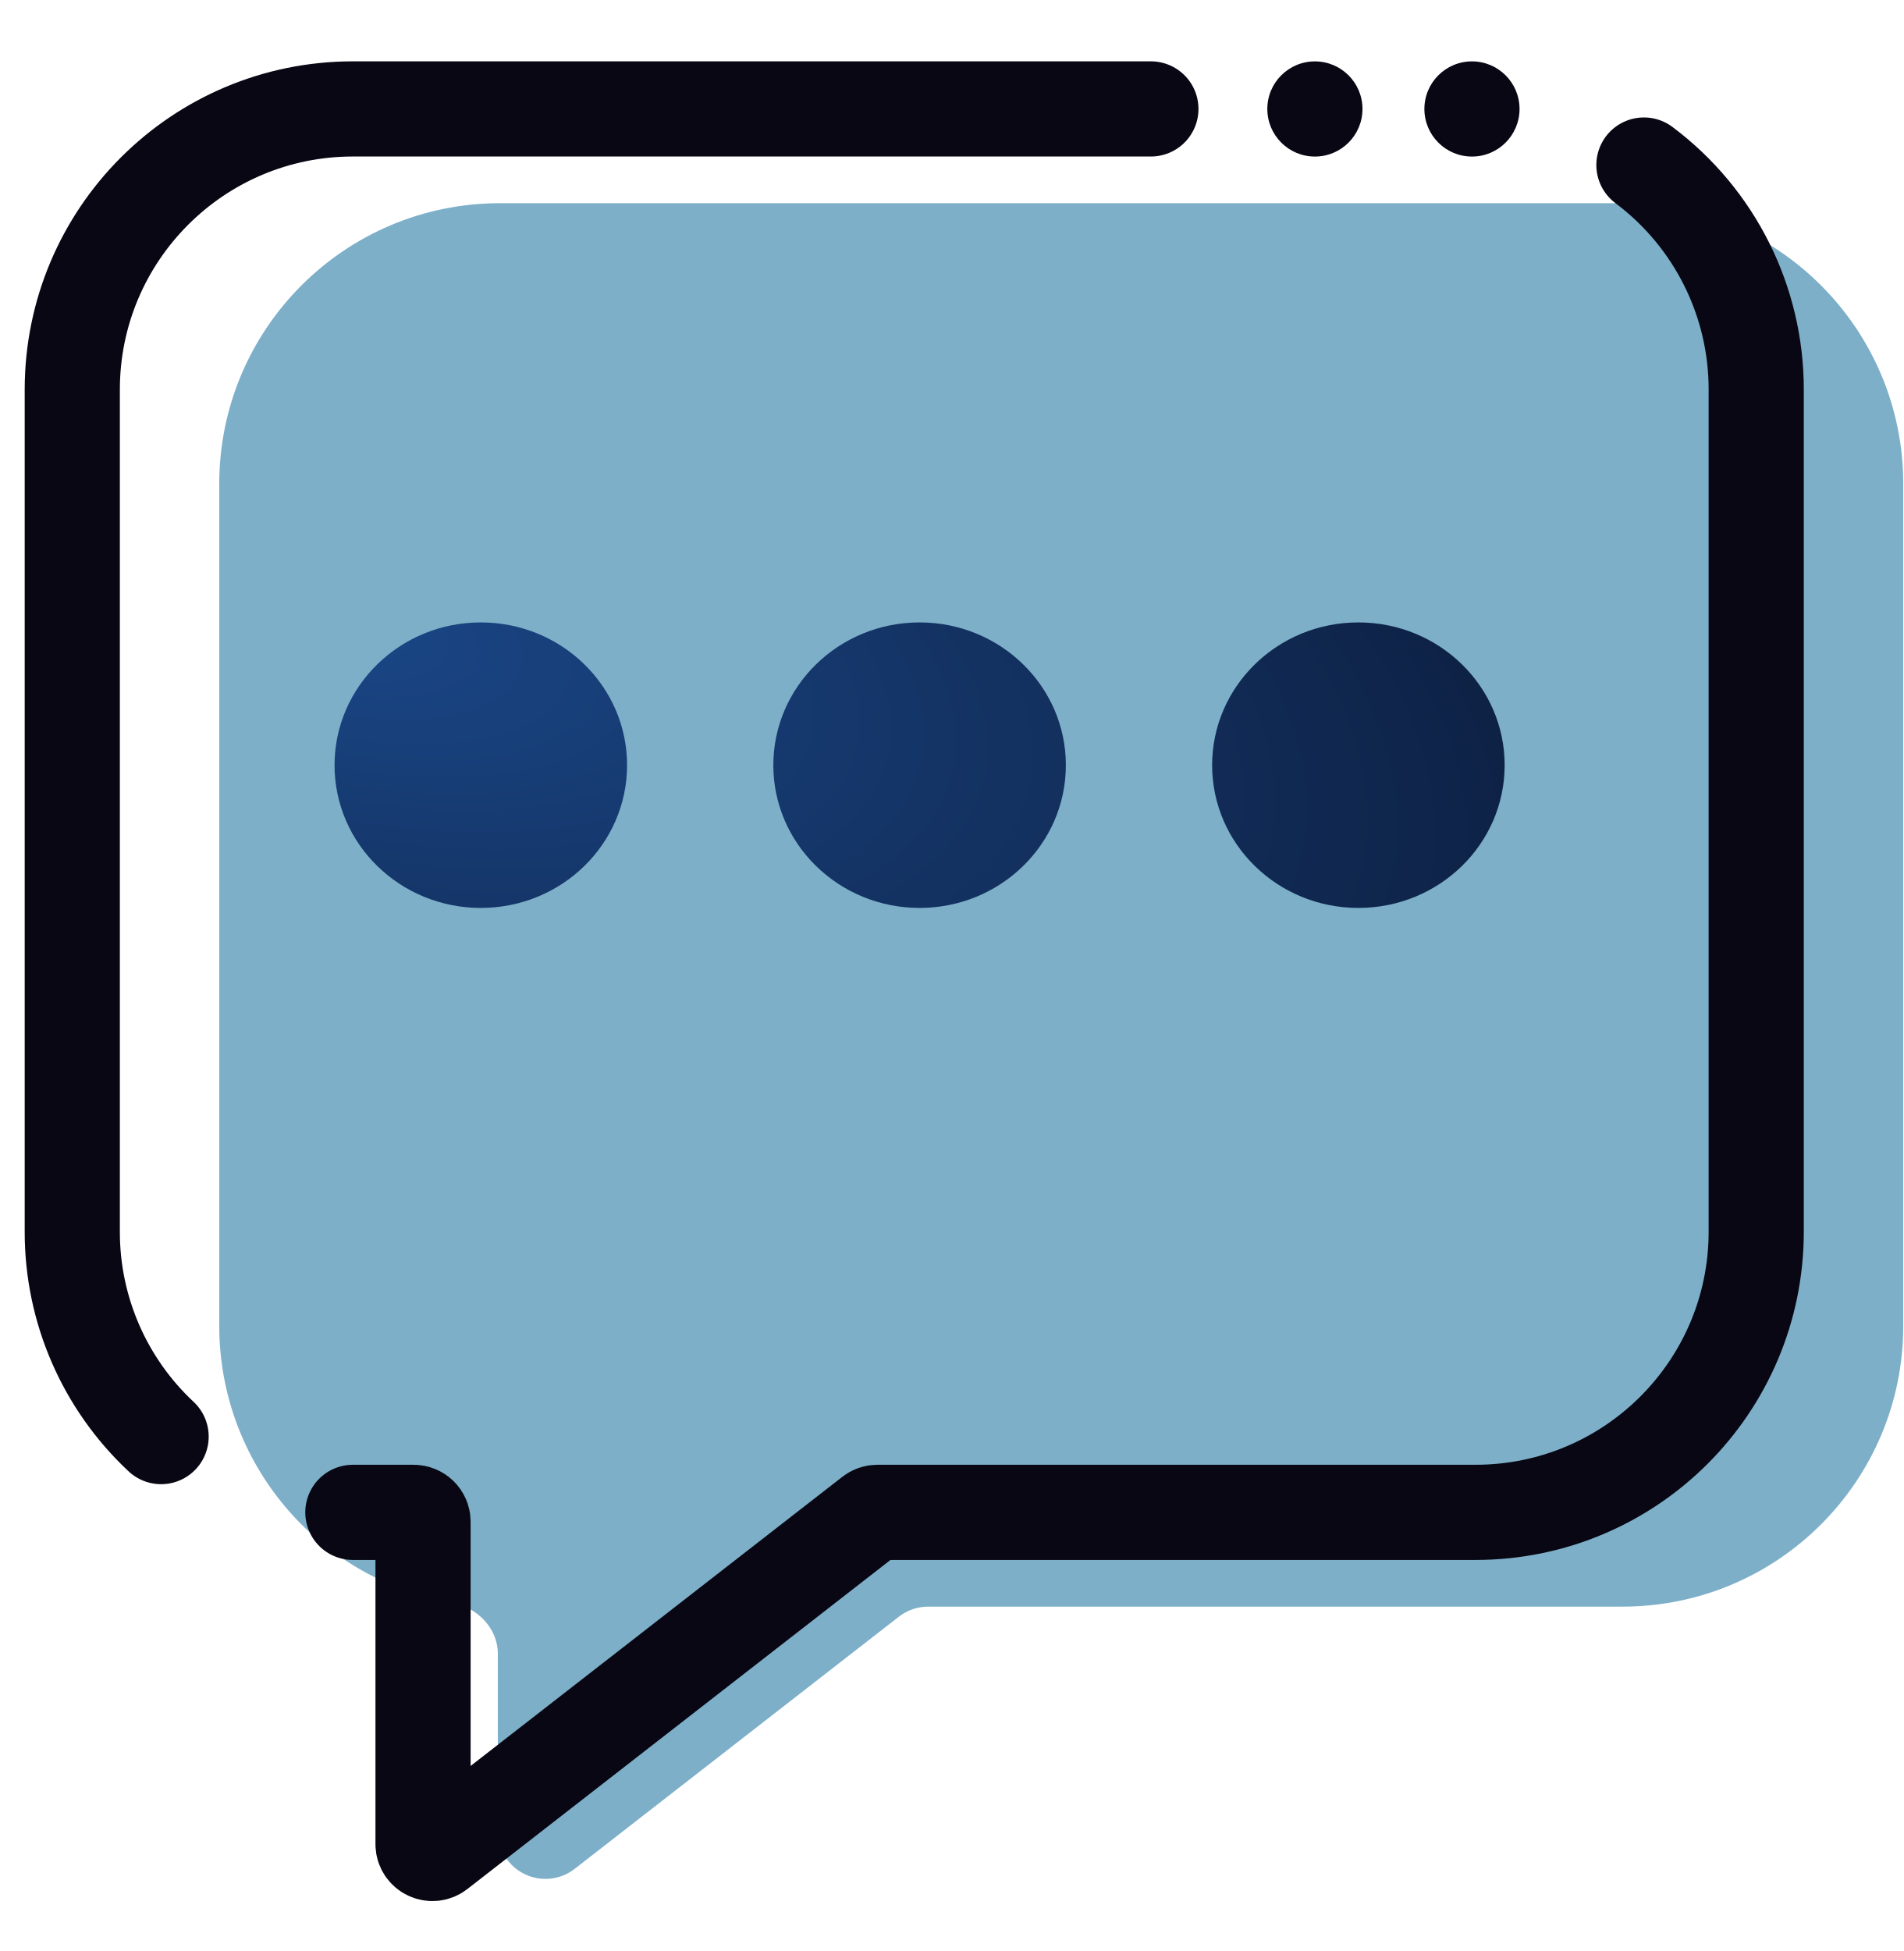
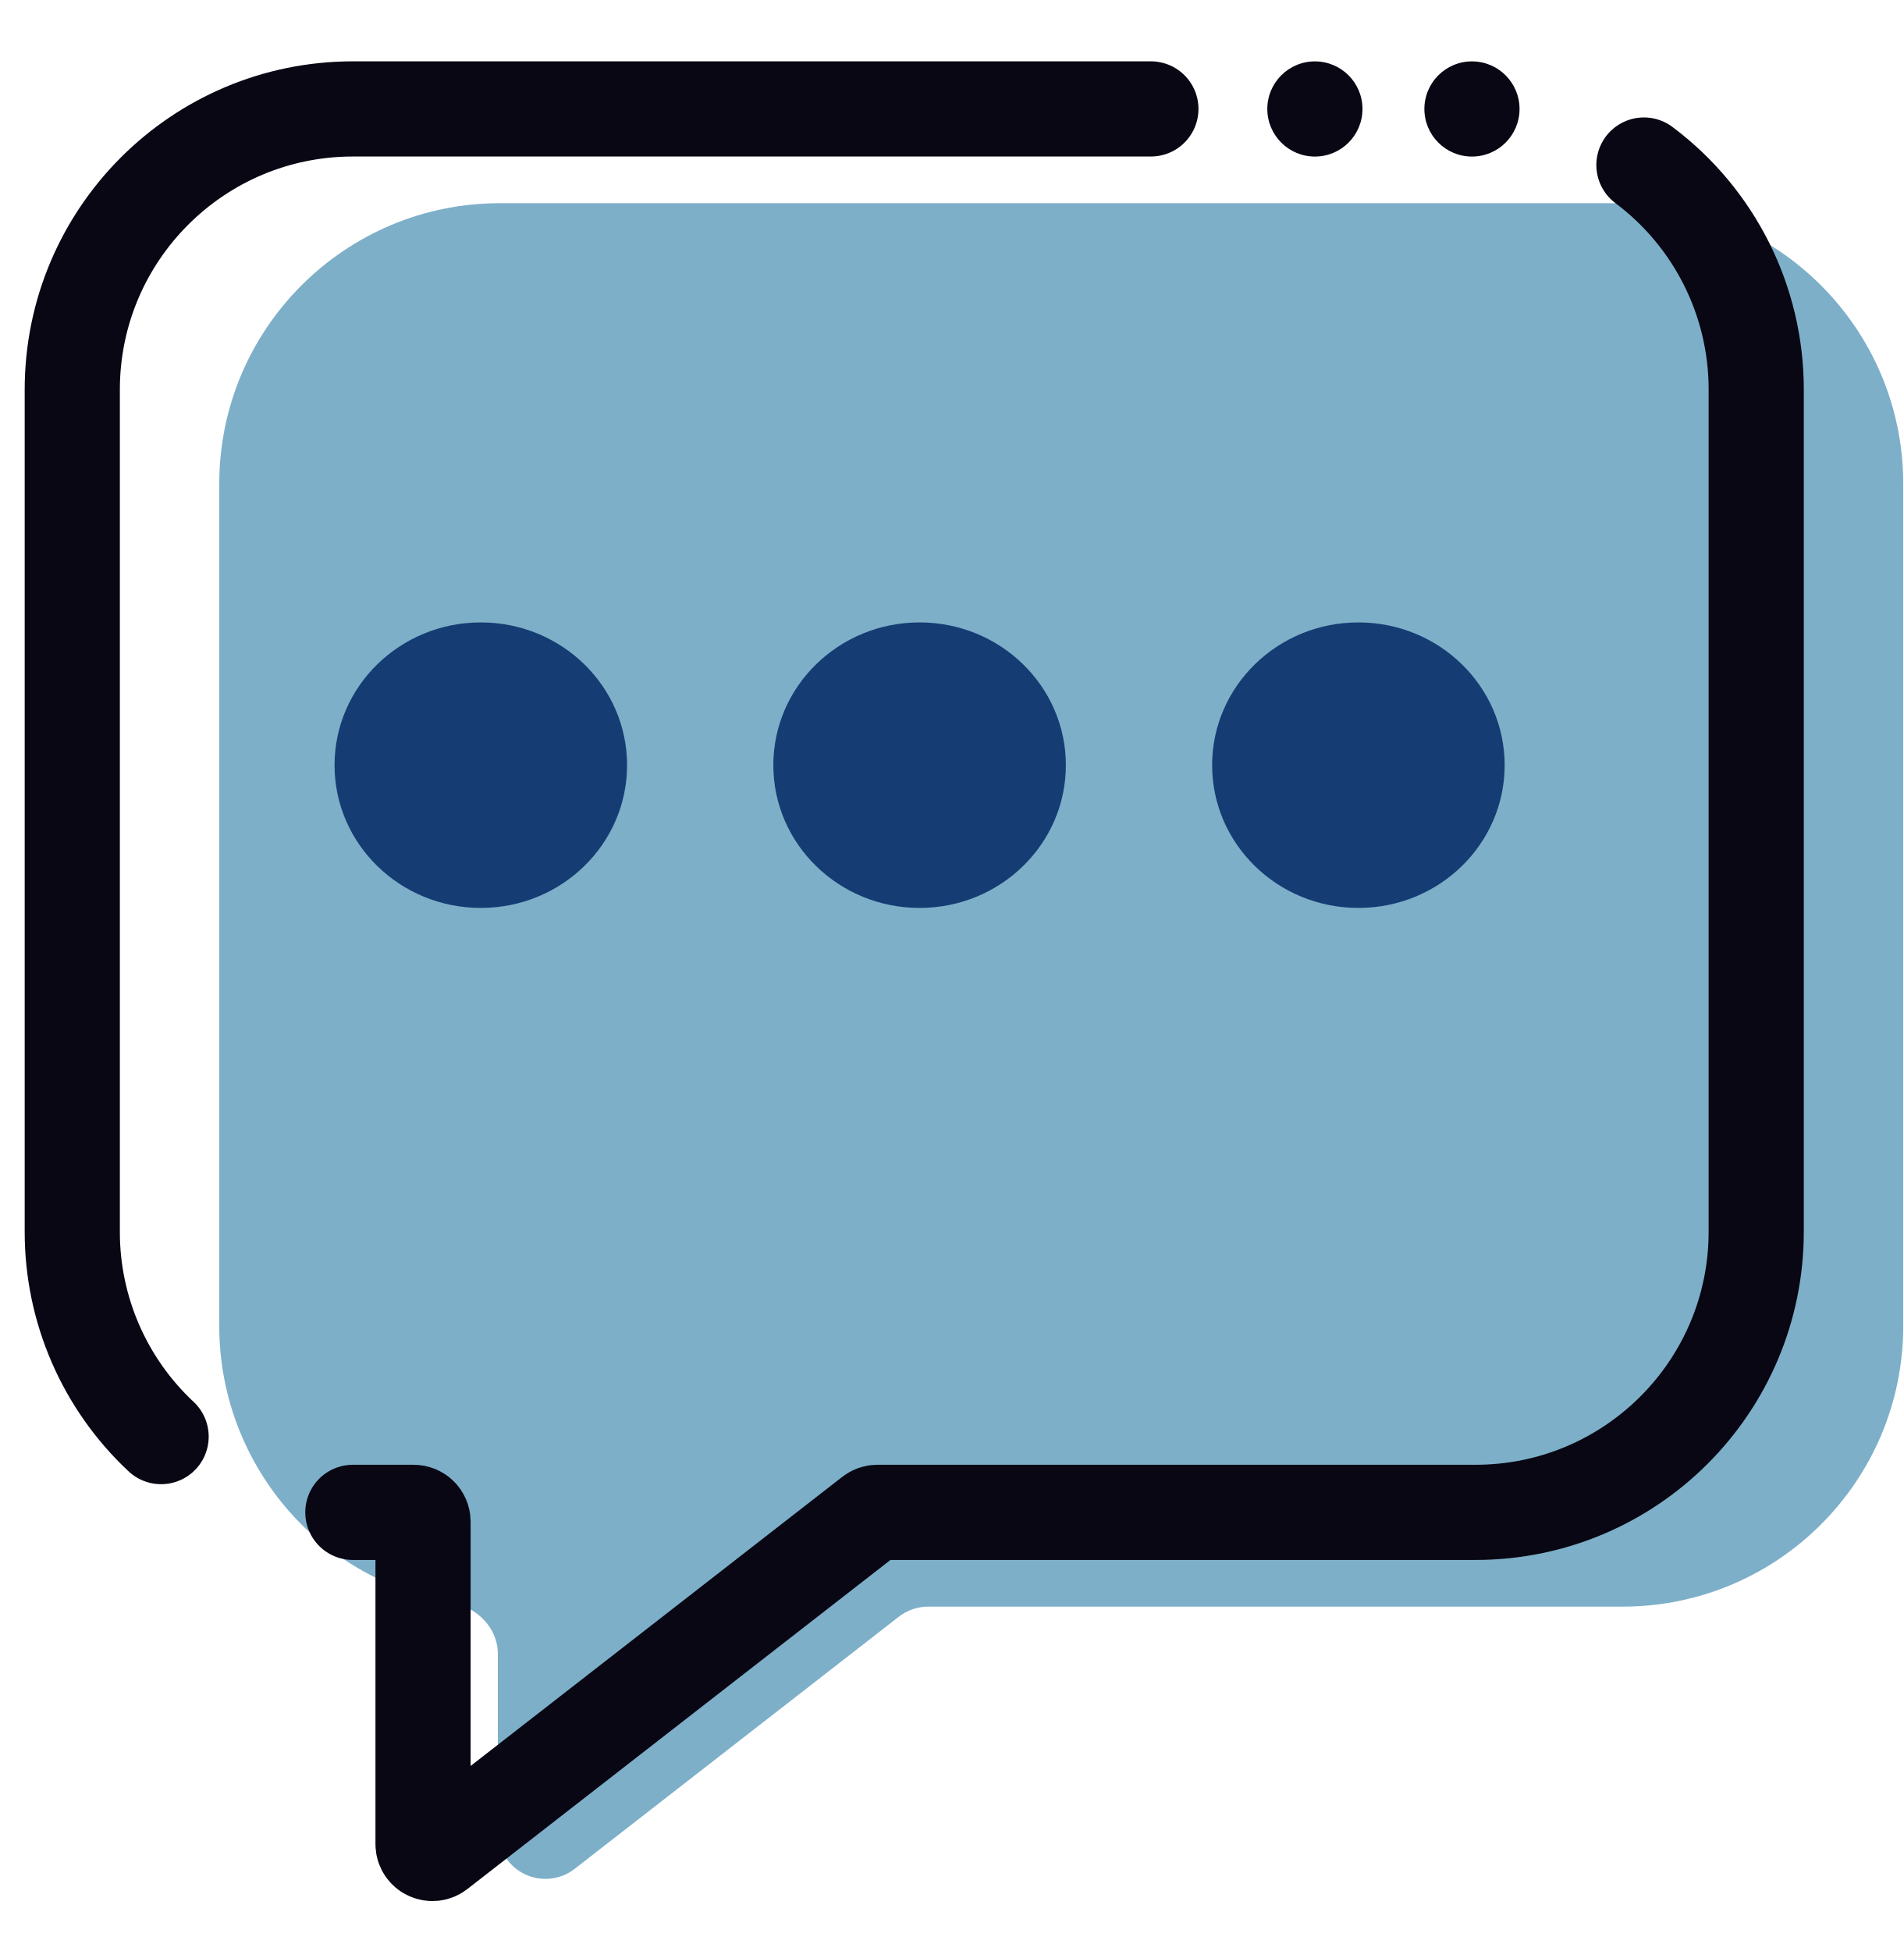
<svg xmlns="http://www.w3.org/2000/svg" width="40" height="41" fill="none">
  <path fill-rule="evenodd" clip-rule="evenodd" d="M10.507 4.27a5.899 5.899 0 0 0-5.899 5.898v17.696a5.9 5.9 0 0 0 4.867 5.809c.541.095.988.533.988 1.082v3.73a1 1 0 0 0 1.614.789l6.815-5.3a1 1 0 0 1 .614-.211h14.596A5.899 5.899 0 0 0 40 27.864V10.168a5.899 5.899 0 0 0-5.898-5.898H10.507Z" fill="#7DAFC9" />
  <path d="M7.416 31.782h1.278c.109 0 .197.088.197.197v6.775c0 .163.188.255.317.155l9.11-7.085a.197.197 0 0 1 .12-.042h12.573a5.899 5.899 0 0 0 5.899-5.898V8.188a5.89 5.89 0 0 0-2.36-4.72M3.386 30.19a5.882 5.882 0 0 1-1.867-4.306V8.188a5.899 5.899 0 0 1 5.898-5.899h16.771" stroke="#080713" stroke-width="2" stroke-linecap="round" />
-   <path fill-rule="evenodd" clip-rule="evenodd" d="M7.031 16.08c0-1.657 1.377-3 3.074-3 1.698 0 3.074 1.343 3.074 3s-1.376 3-3.074 3c-1.697 0-3.074-1.343-3.074-3Zm9.222 0c0-1.657 1.377-3 3.074-3 1.698 0 3.074 1.343 3.074 3s-1.376 3-3.074 3-3.074-1.343-3.074-3Zm12.296-3c-1.698 0-3.074 1.343-3.074 3s1.376 3 3.074 3 3.074-1.343 3.074-3-1.376-3-3.074-3Z" fill="url(#a)" />
+   <path fill-rule="evenodd" clip-rule="evenodd" d="M7.031 16.08c0-1.657 1.377-3 3.074-3 1.698 0 3.074 1.343 3.074 3s-1.376 3-3.074 3c-1.697 0-3.074-1.343-3.074-3Zm9.222 0c0-1.657 1.377-3 3.074-3 1.698 0 3.074 1.343 3.074 3s-1.376 3-3.074 3-3.074-1.343-3.074-3Zm12.296-3c-1.698 0-3.074 1.343-3.074 3s1.376 3 3.074 3 3.074-1.343 3.074-3-1.376-3-3.074-3Z" fill="#153C73" />
  <path d="M28.635 2.29a1 1 0 1 1-2 0 1 1 0 0 1 2 0ZM31.936 2.29a1 1 0 1 1-2 0 1 1 0 0 1 2 0Z" fill="#080713" />
-   <defs>
-     <radialGradient id="a" cx="0" cy="0" r="1" gradientUnits="userSpaceOnUse" gradientTransform="matrix(24.59204 5.99999 -2.76327 11.32578 7.031 13.08)">
-       <stop stop-color="#1A4787" />
-       <stop offset="1" stop-color="#0E2246" />
-     </radialGradient>
-   </defs>
</svg>
